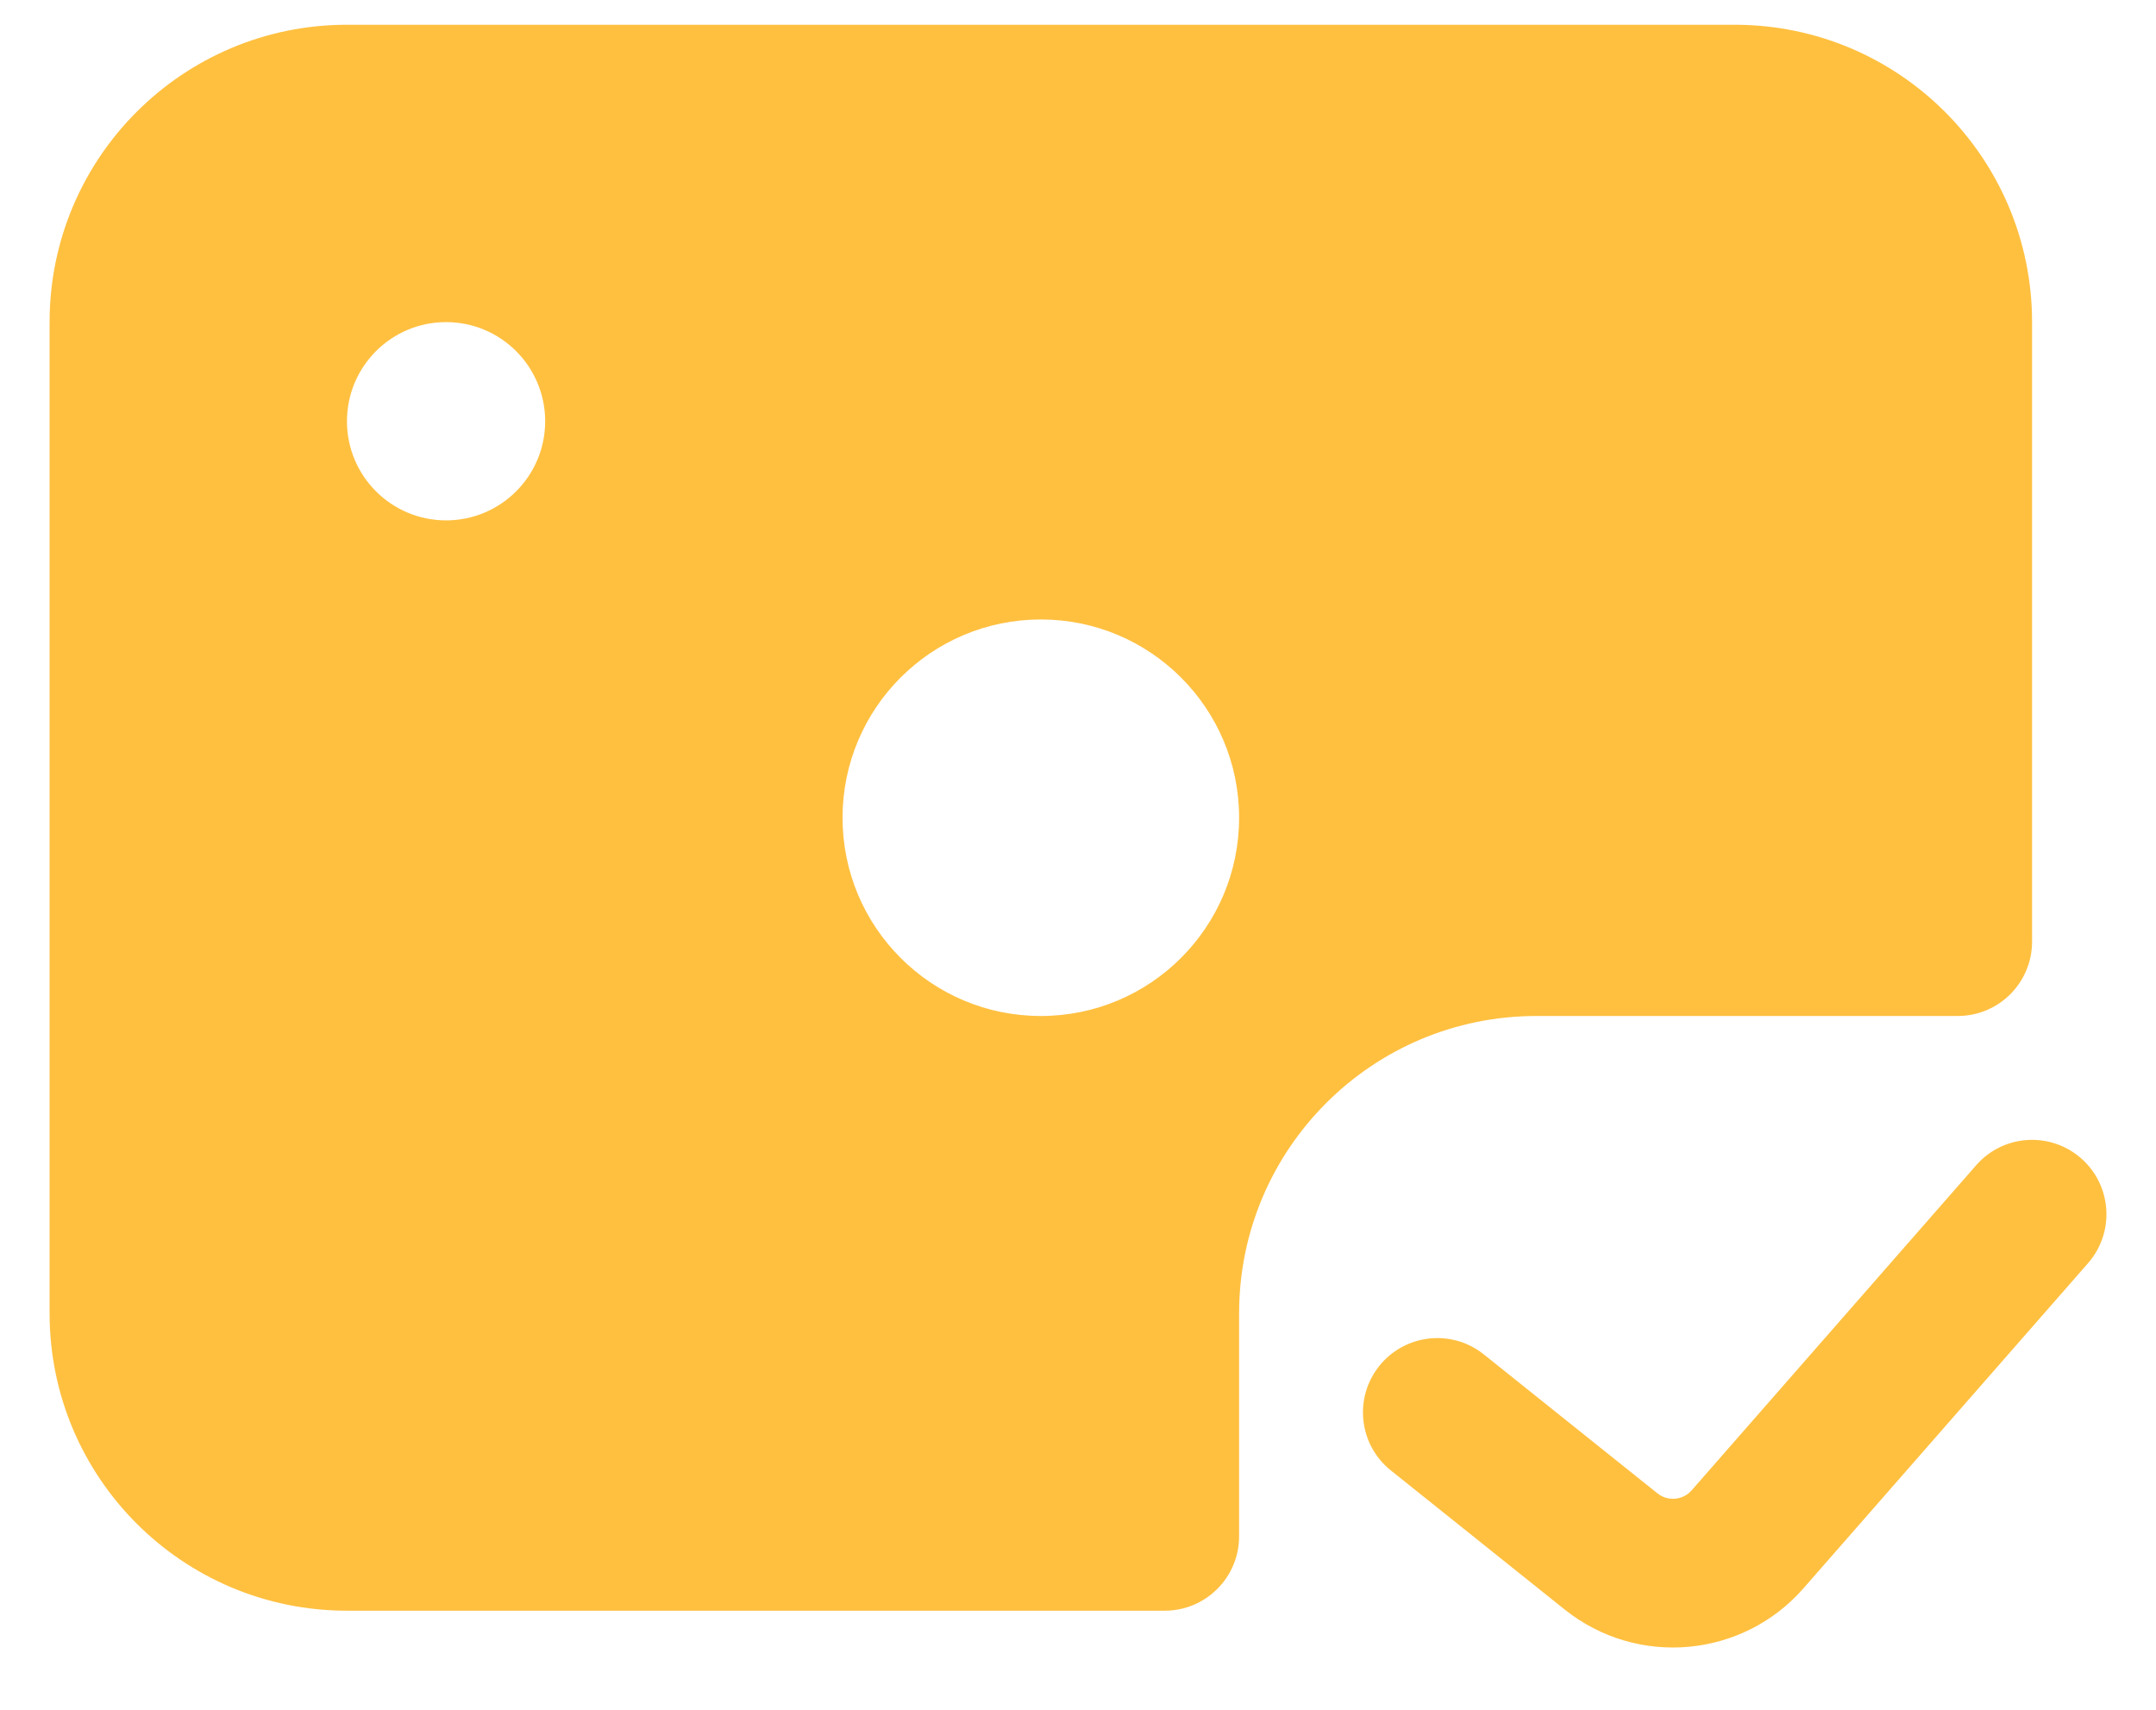
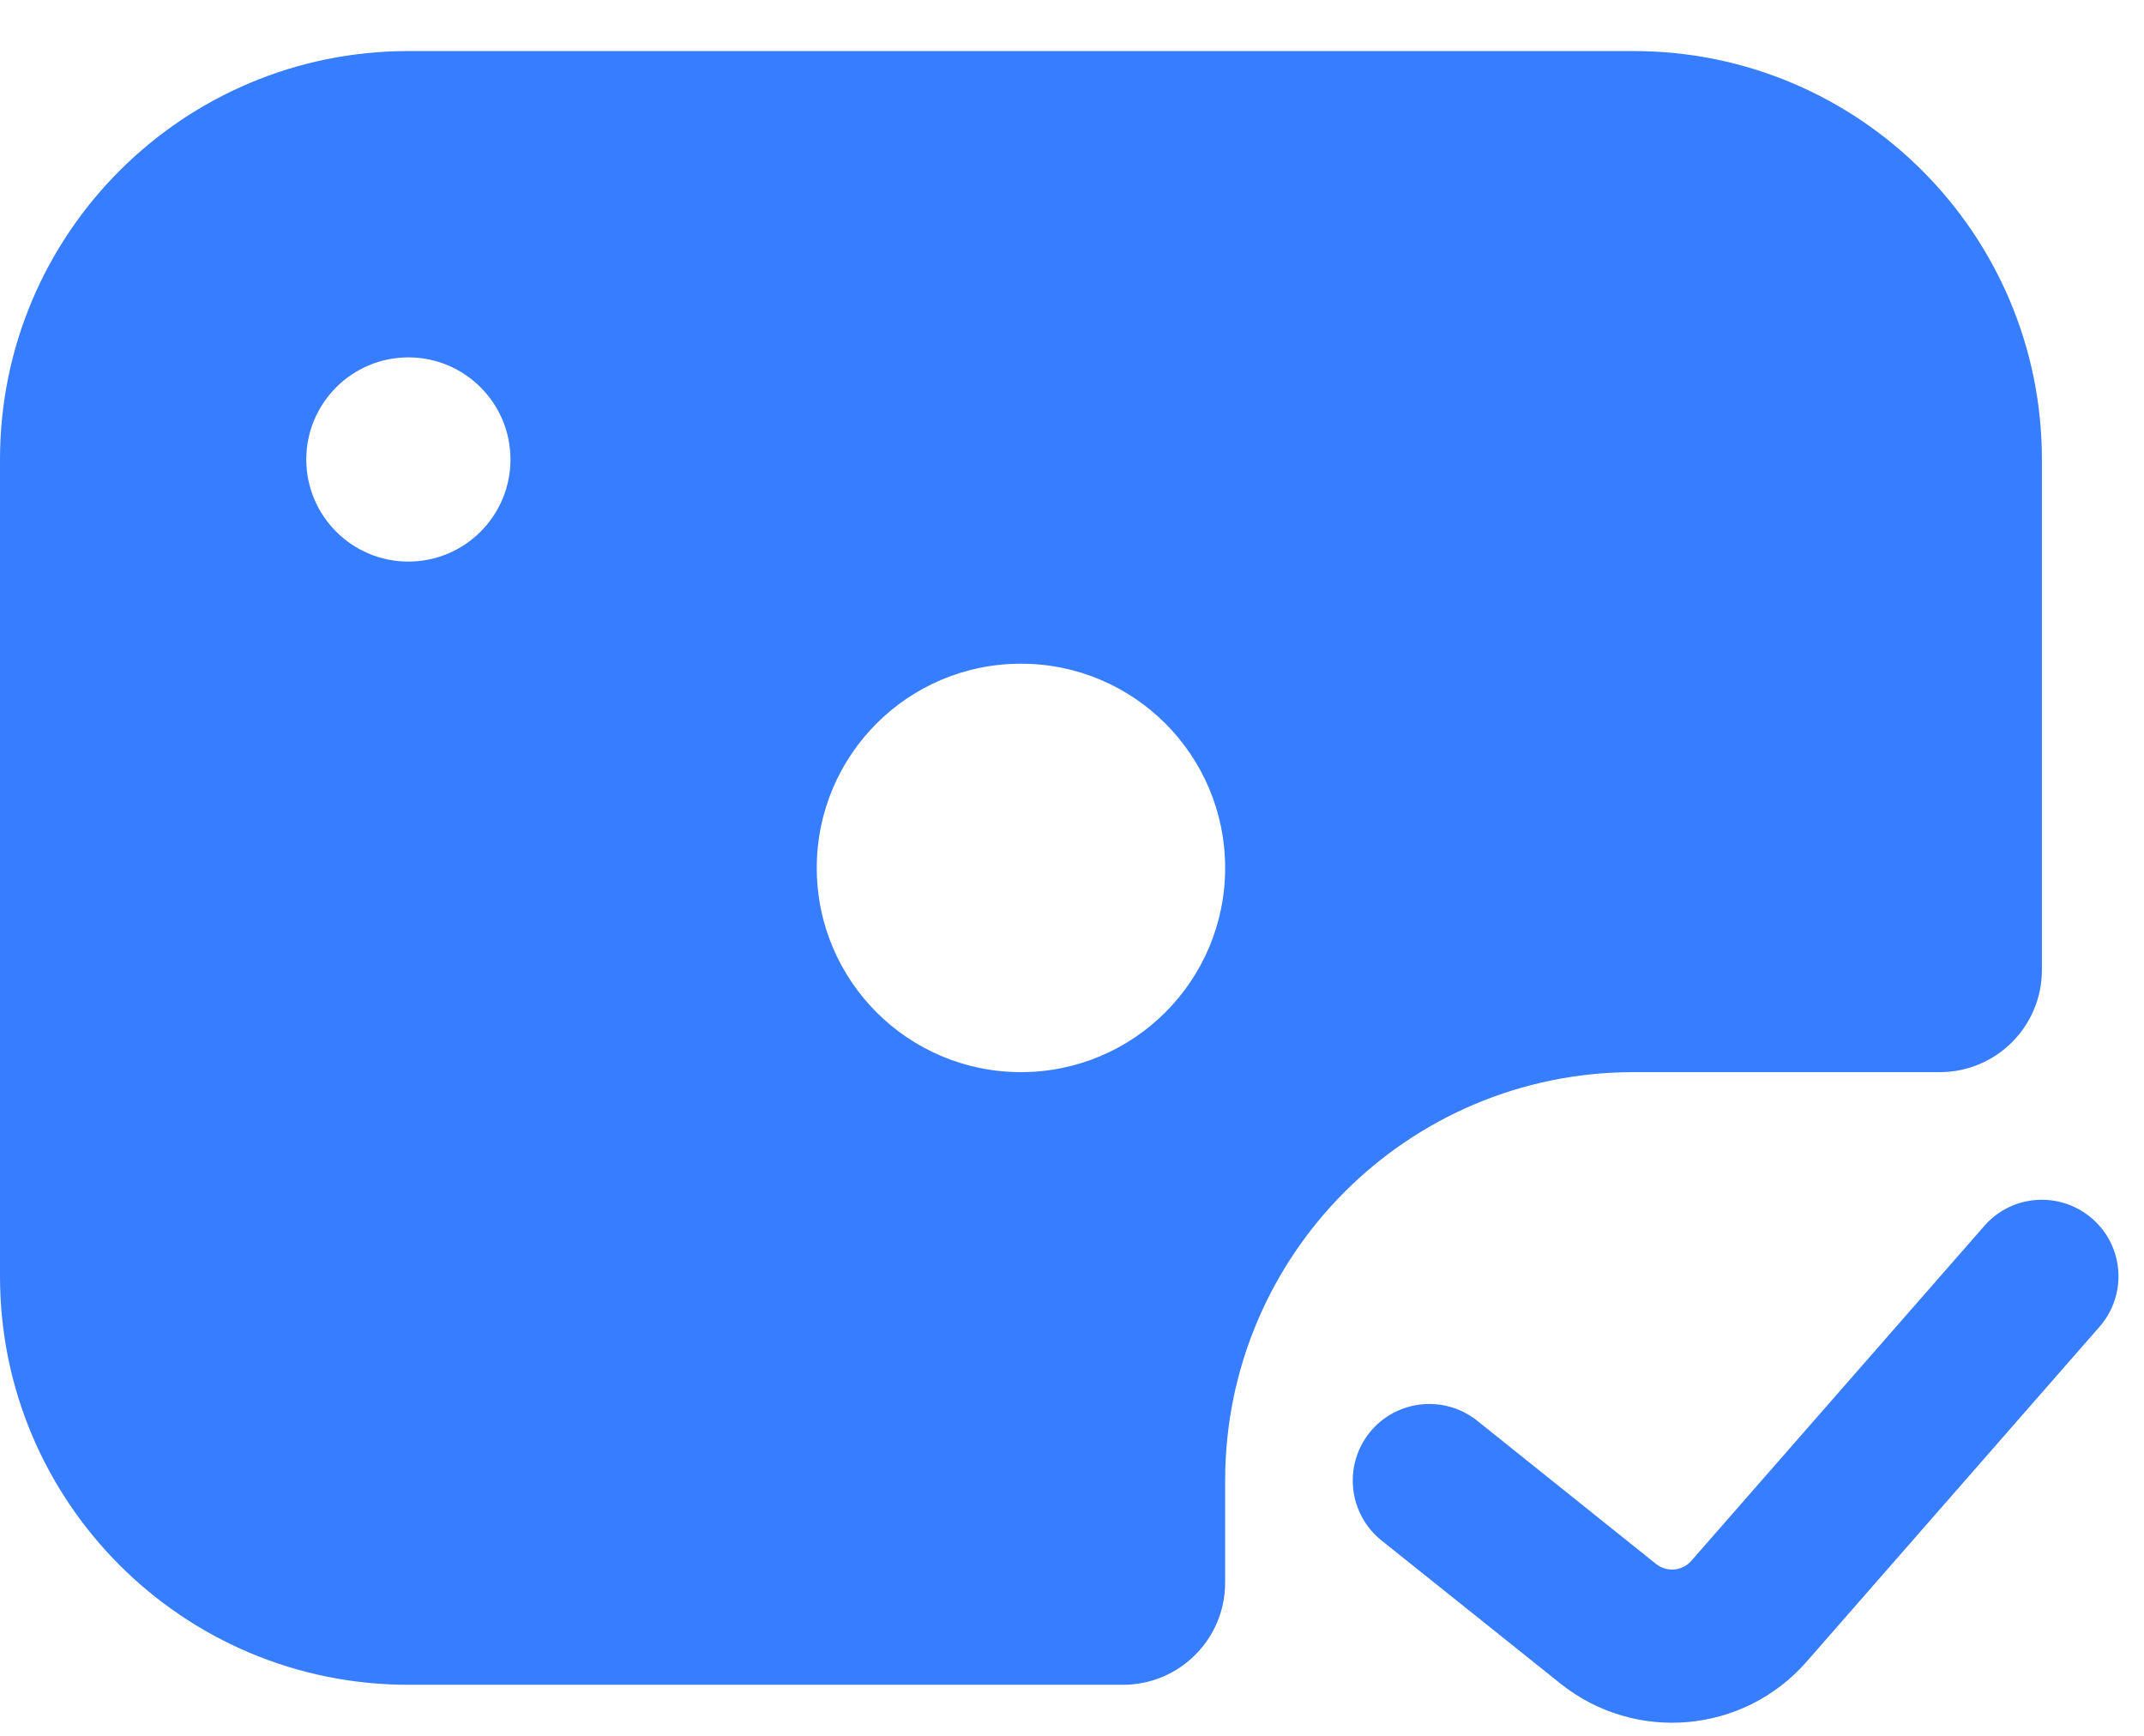
- <svg xmlns="http://www.w3.org/2000/svg" width="29" height="23" viewBox="0 0 29 23" fill="none">
+ <svg xmlns="http://www.w3.org/2000/svg" width="21" height="17" viewBox="0 0 21 17" fill="none">
  <g id="money check">
-     <path id="Combo shape" fill-rule="evenodd" clip-rule="evenodd" d="M4.667 0.333H23.333C25.542 0.333 27.333 2.124 27.333 4.333V12.667C27.333 13.219 26.886 13.667 26.333 13.667H20.667C18.457 13.667 16.667 15.457 16.667 17.667V20.667C16.667 21.219 16.219 21.667 15.667 21.667H4.667C2.457 21.667 0.667 19.876 0.667 17.667V4.333C0.667 2.124 2.457 0.333 4.667 0.333ZM6 4.333C6.736 4.333 7.333 4.93 7.333 5.667C7.333 6.403 6.736 7 6 7C5.264 7 4.667 6.403 4.667 5.667C4.667 4.93 5.264 4.333 6 4.333ZM16.667 11C16.667 9.527 15.473 8.333 14 8.333C12.527 8.333 11.333 9.527 11.333 11C11.333 12.473 12.527 13.667 14 13.667C15.473 13.667 16.667 12.473 16.667 11ZM28.086 16.992C28.45 16.576 28.407 15.944 27.992 15.581C27.576 15.217 26.944 15.259 26.581 15.675L22.754 20.048C22.637 20.182 22.434 20.2 22.295 20.089L19.958 18.219C19.527 17.874 18.898 17.944 18.552 18.375C18.207 18.807 18.277 19.436 18.709 19.781L21.046 21.651C22.021 22.431 23.437 22.305 24.259 21.365L28.086 16.992Z" fill="#FFC040" />
+     <path id="Combo shape" fill-rule="evenodd" clip-rule="evenodd" d="M4 0.5H16C18.209 0.5 20 2.291 20 4.5V9.5C20 10.052 19.552 10.5 19 10.5H16C13.791 10.5 12 12.291 12 14.5V15.5C12 16.052 11.552 16.5 11 16.5H4C1.791 16.5 0 14.709 0 12.5V4.5C0 2.291 1.791 0.5 4 0.5ZM4 3.5C4.552 3.5 5 3.948 5 4.5C5 5.052 4.552 5.5 4 5.5C3.448 5.5 3 5.052 3 4.5C3 3.948 3.448 3.5 4 3.5ZM12 8.5C12 7.395 11.105 6.5 10 6.5C8.895 6.5 8 7.395 8 8.5C8 9.605 8.895 10.5 10 10.5C11.105 10.5 12 9.605 12 8.5ZM20.564 12.994C20.837 12.682 20.806 12.208 20.494 11.936C20.182 11.663 19.708 11.694 19.436 12.006L16.566 15.286C16.478 15.387 16.326 15.4 16.221 15.317L14.469 13.914C14.145 13.656 13.673 13.708 13.414 14.031C13.156 14.355 13.208 14.827 13.531 15.086L15.284 16.488C16.016 17.073 17.078 16.979 17.695 16.274L20.564 12.994Z" fill="#377DFF" />
  </g>
</svg>
